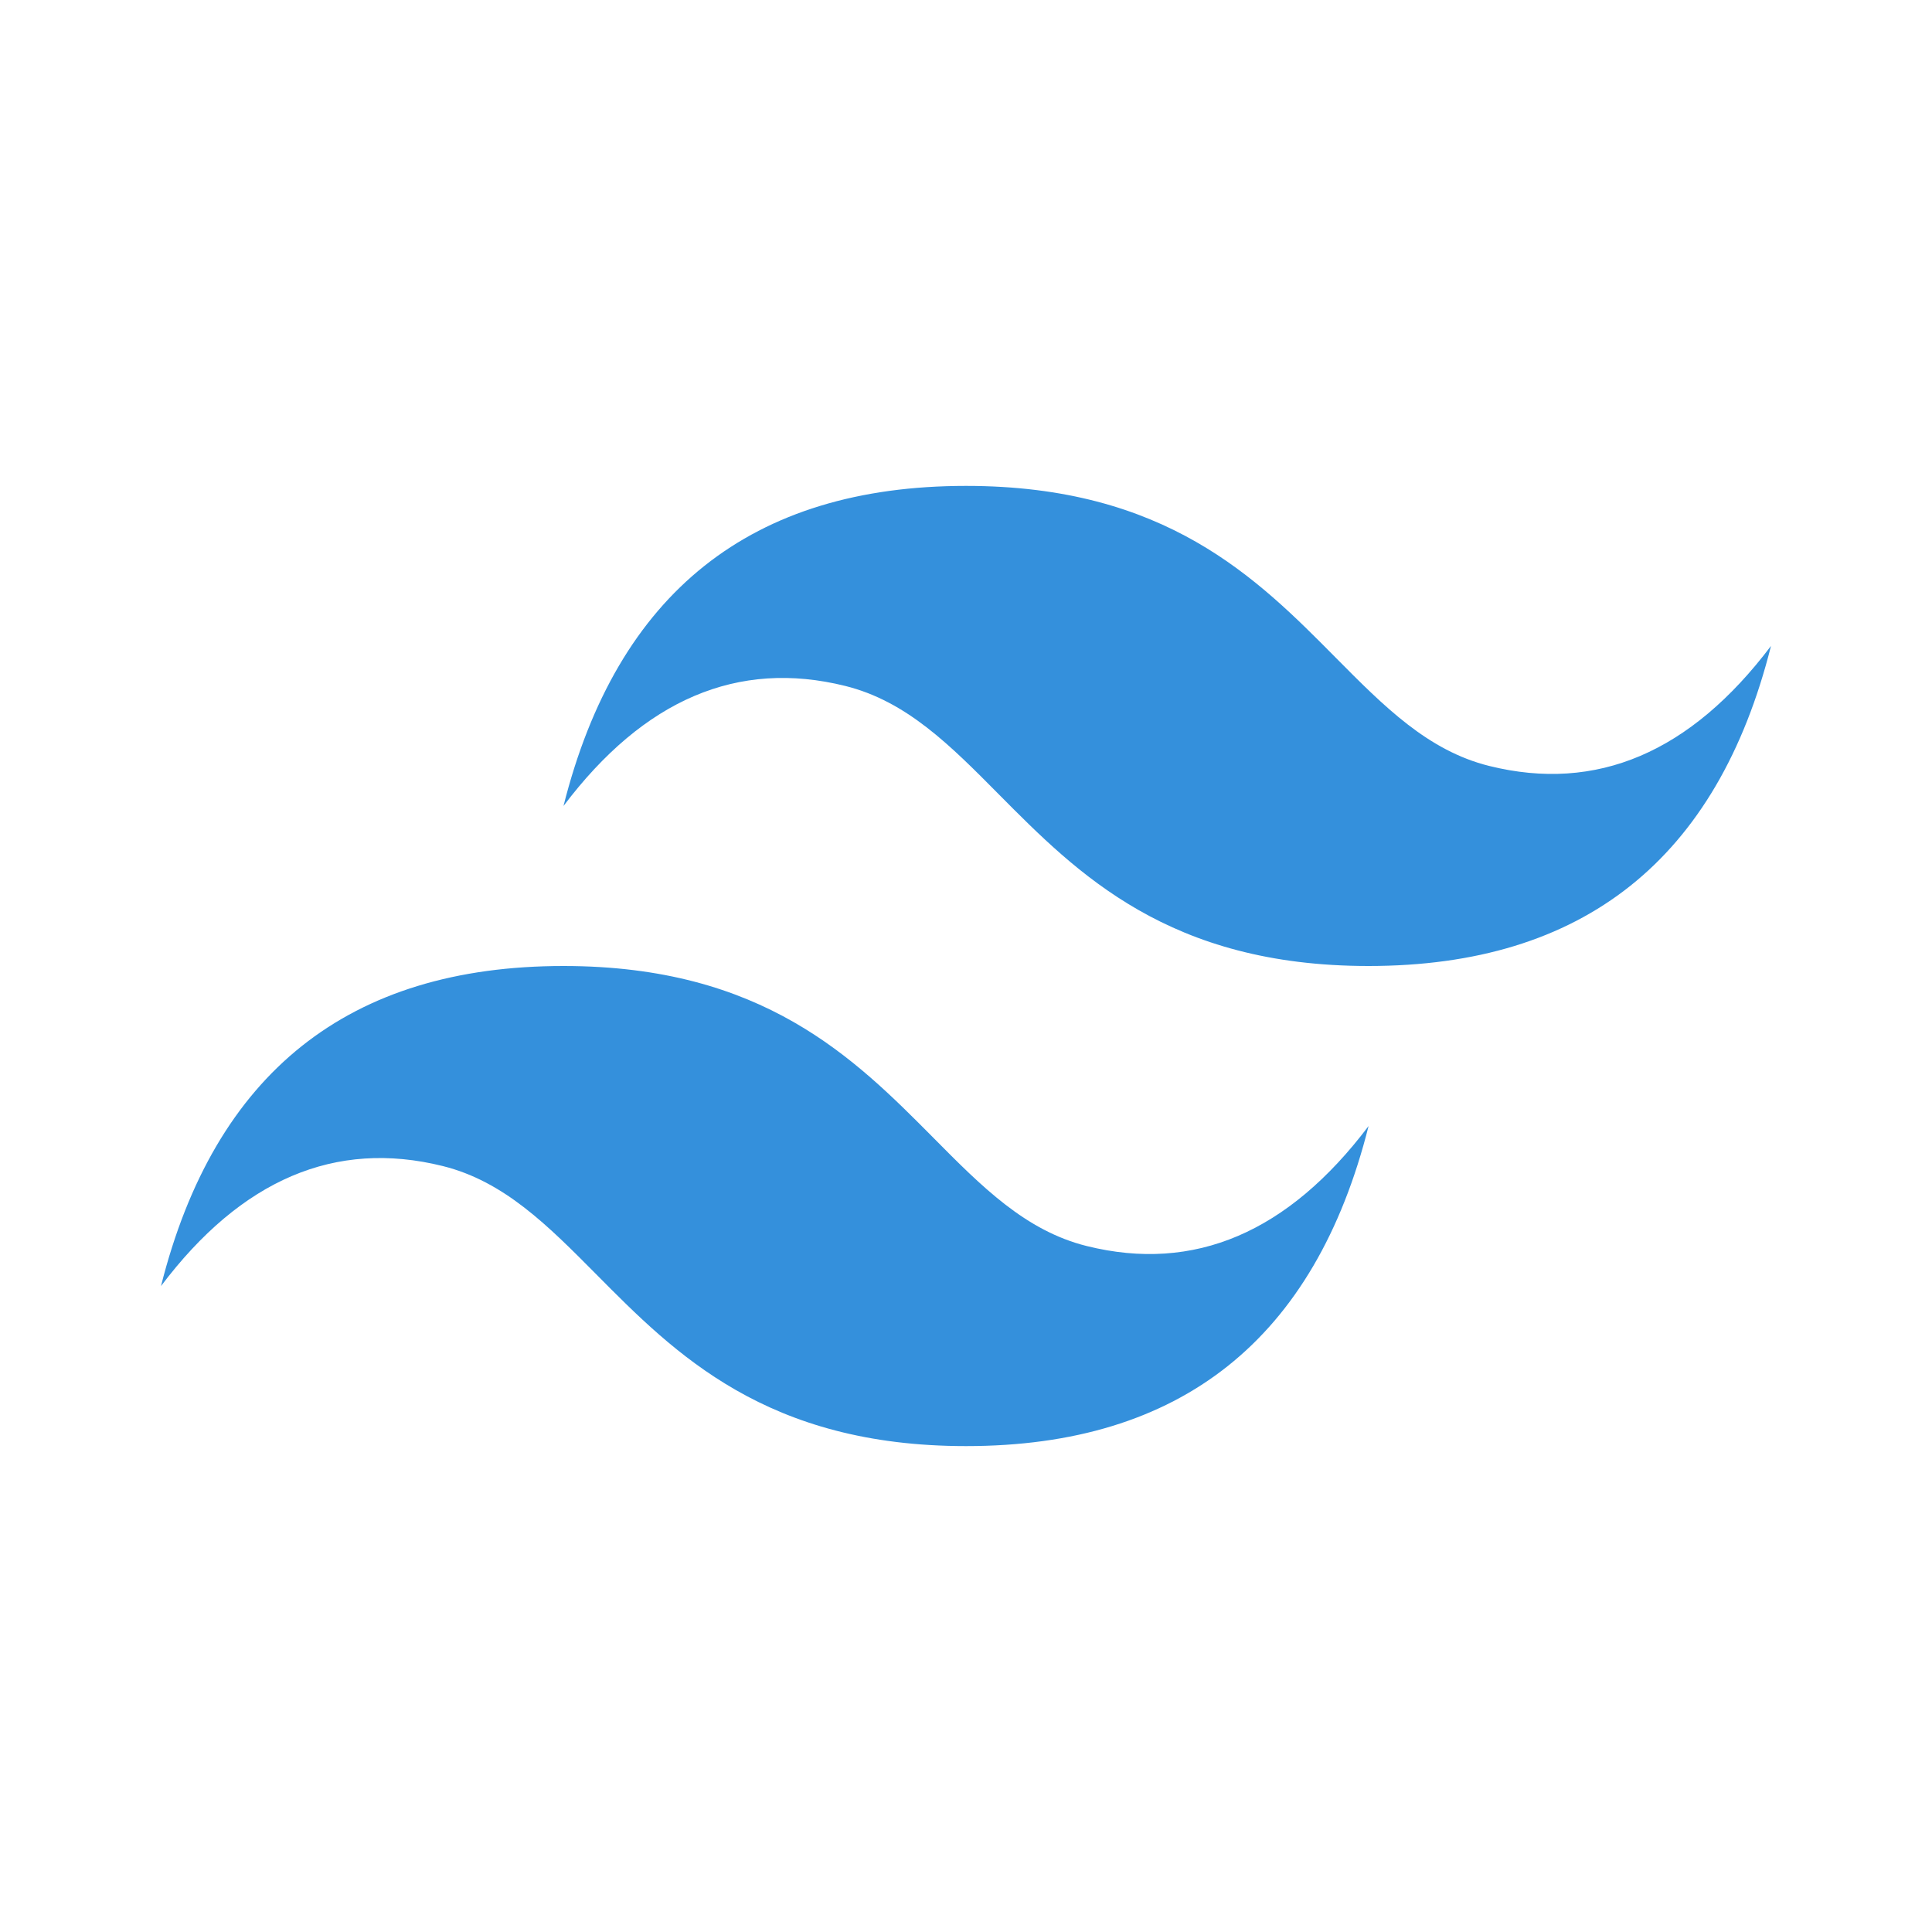
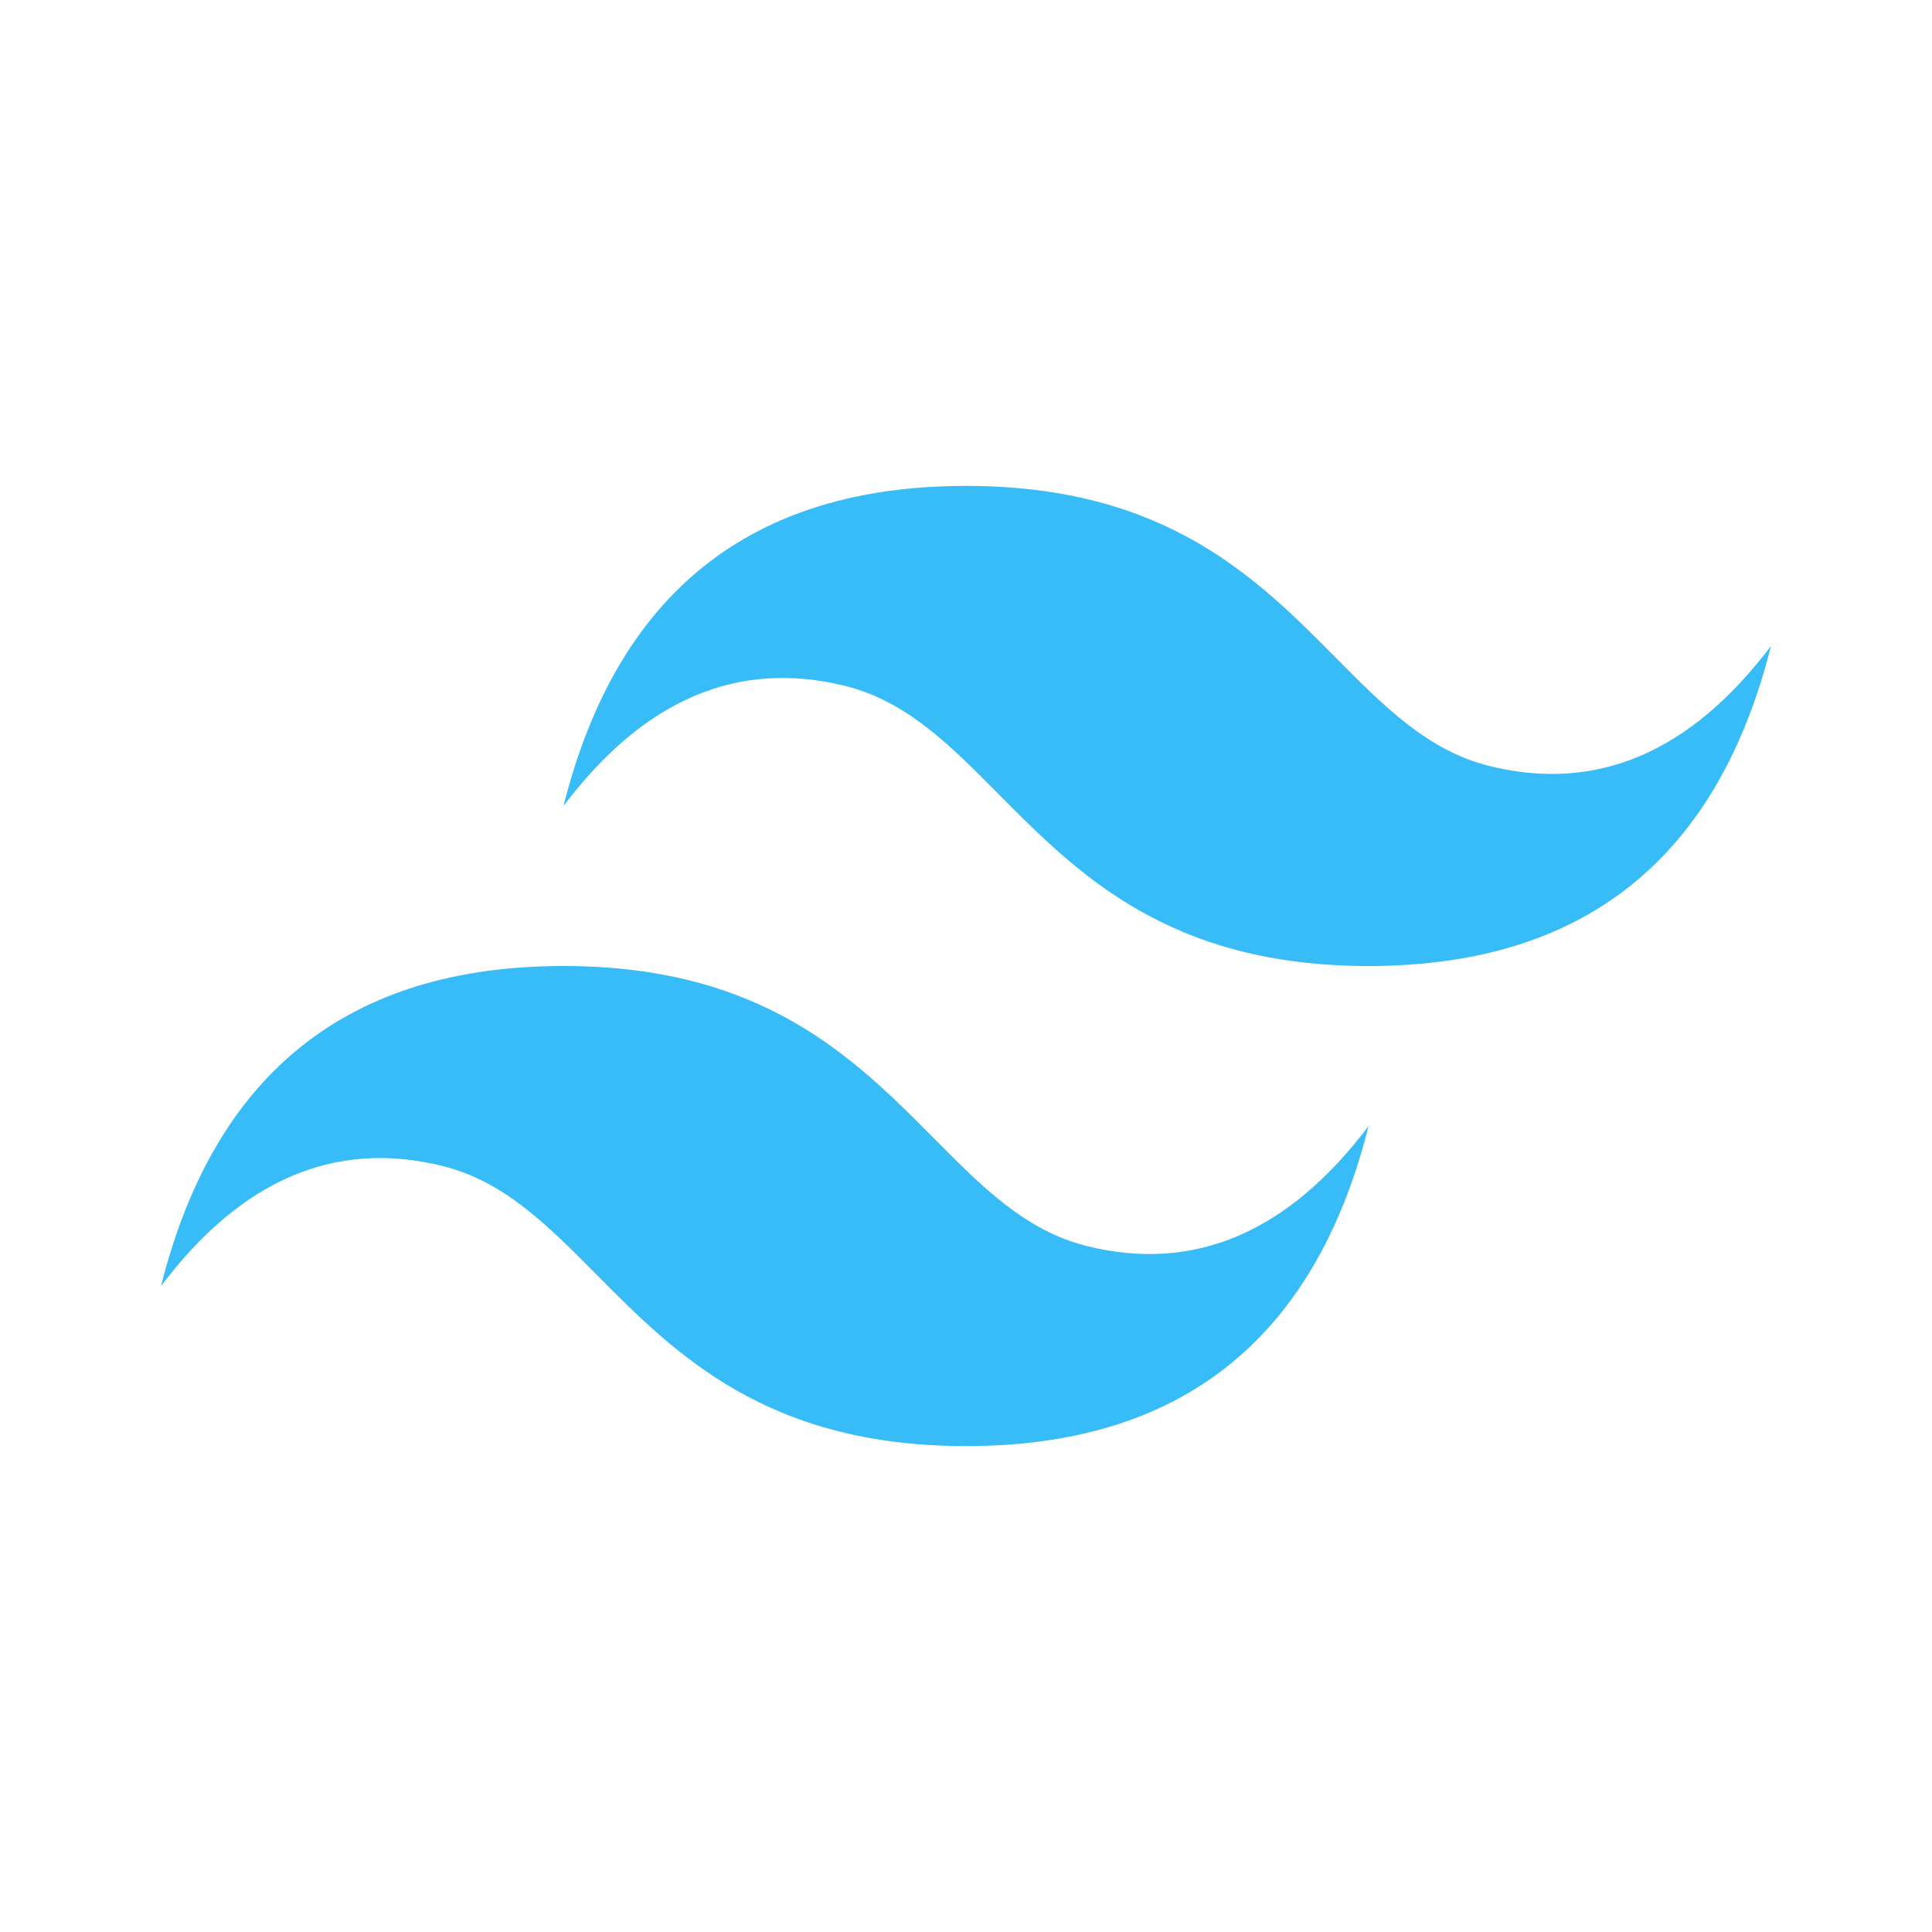
- <svg xmlns="http://www.w3.org/2000/svg" width="50" height="50" fill="#3490dc" viewBox="0 0 24 24" xml:space="preserve">
+ <svg xmlns="http://www.w3.org/2000/svg" width="50" height="50" fill="#37bcf8" viewBox="0 0 24 24" xml:space="preserve">
  <path fill-rule="evenodd" clip-rule="evenodd" d="M12 6.036c-2.667 0-4.333 1.325-5 3.976 1-1.325 2.167-1.822 3.5-1.491.761.189 1.305.738 1.906 1.345C13.387 10.855 14.522 12 17 12c2.667 0 4.333-1.325 5-3.976-1 1.325-2.166 1.822-3.5 1.491-.761-.189-1.305-.738-1.907-1.345-.98-.99-2.114-2.134-4.593-2.134zM7 12c-2.667 0-4.333 1.325-5 3.976 1-1.326 2.167-1.822 3.5-1.491.761.189 1.305.738 1.907 1.345.98.989 2.115 2.134 4.594 2.134 2.667 0 4.333-1.325 5-3.976-1 1.325-2.167 1.822-3.5 1.491-.761-.189-1.305-.738-1.906-1.345C10.613 13.145 9.478 12 7 12z" />
</svg>
